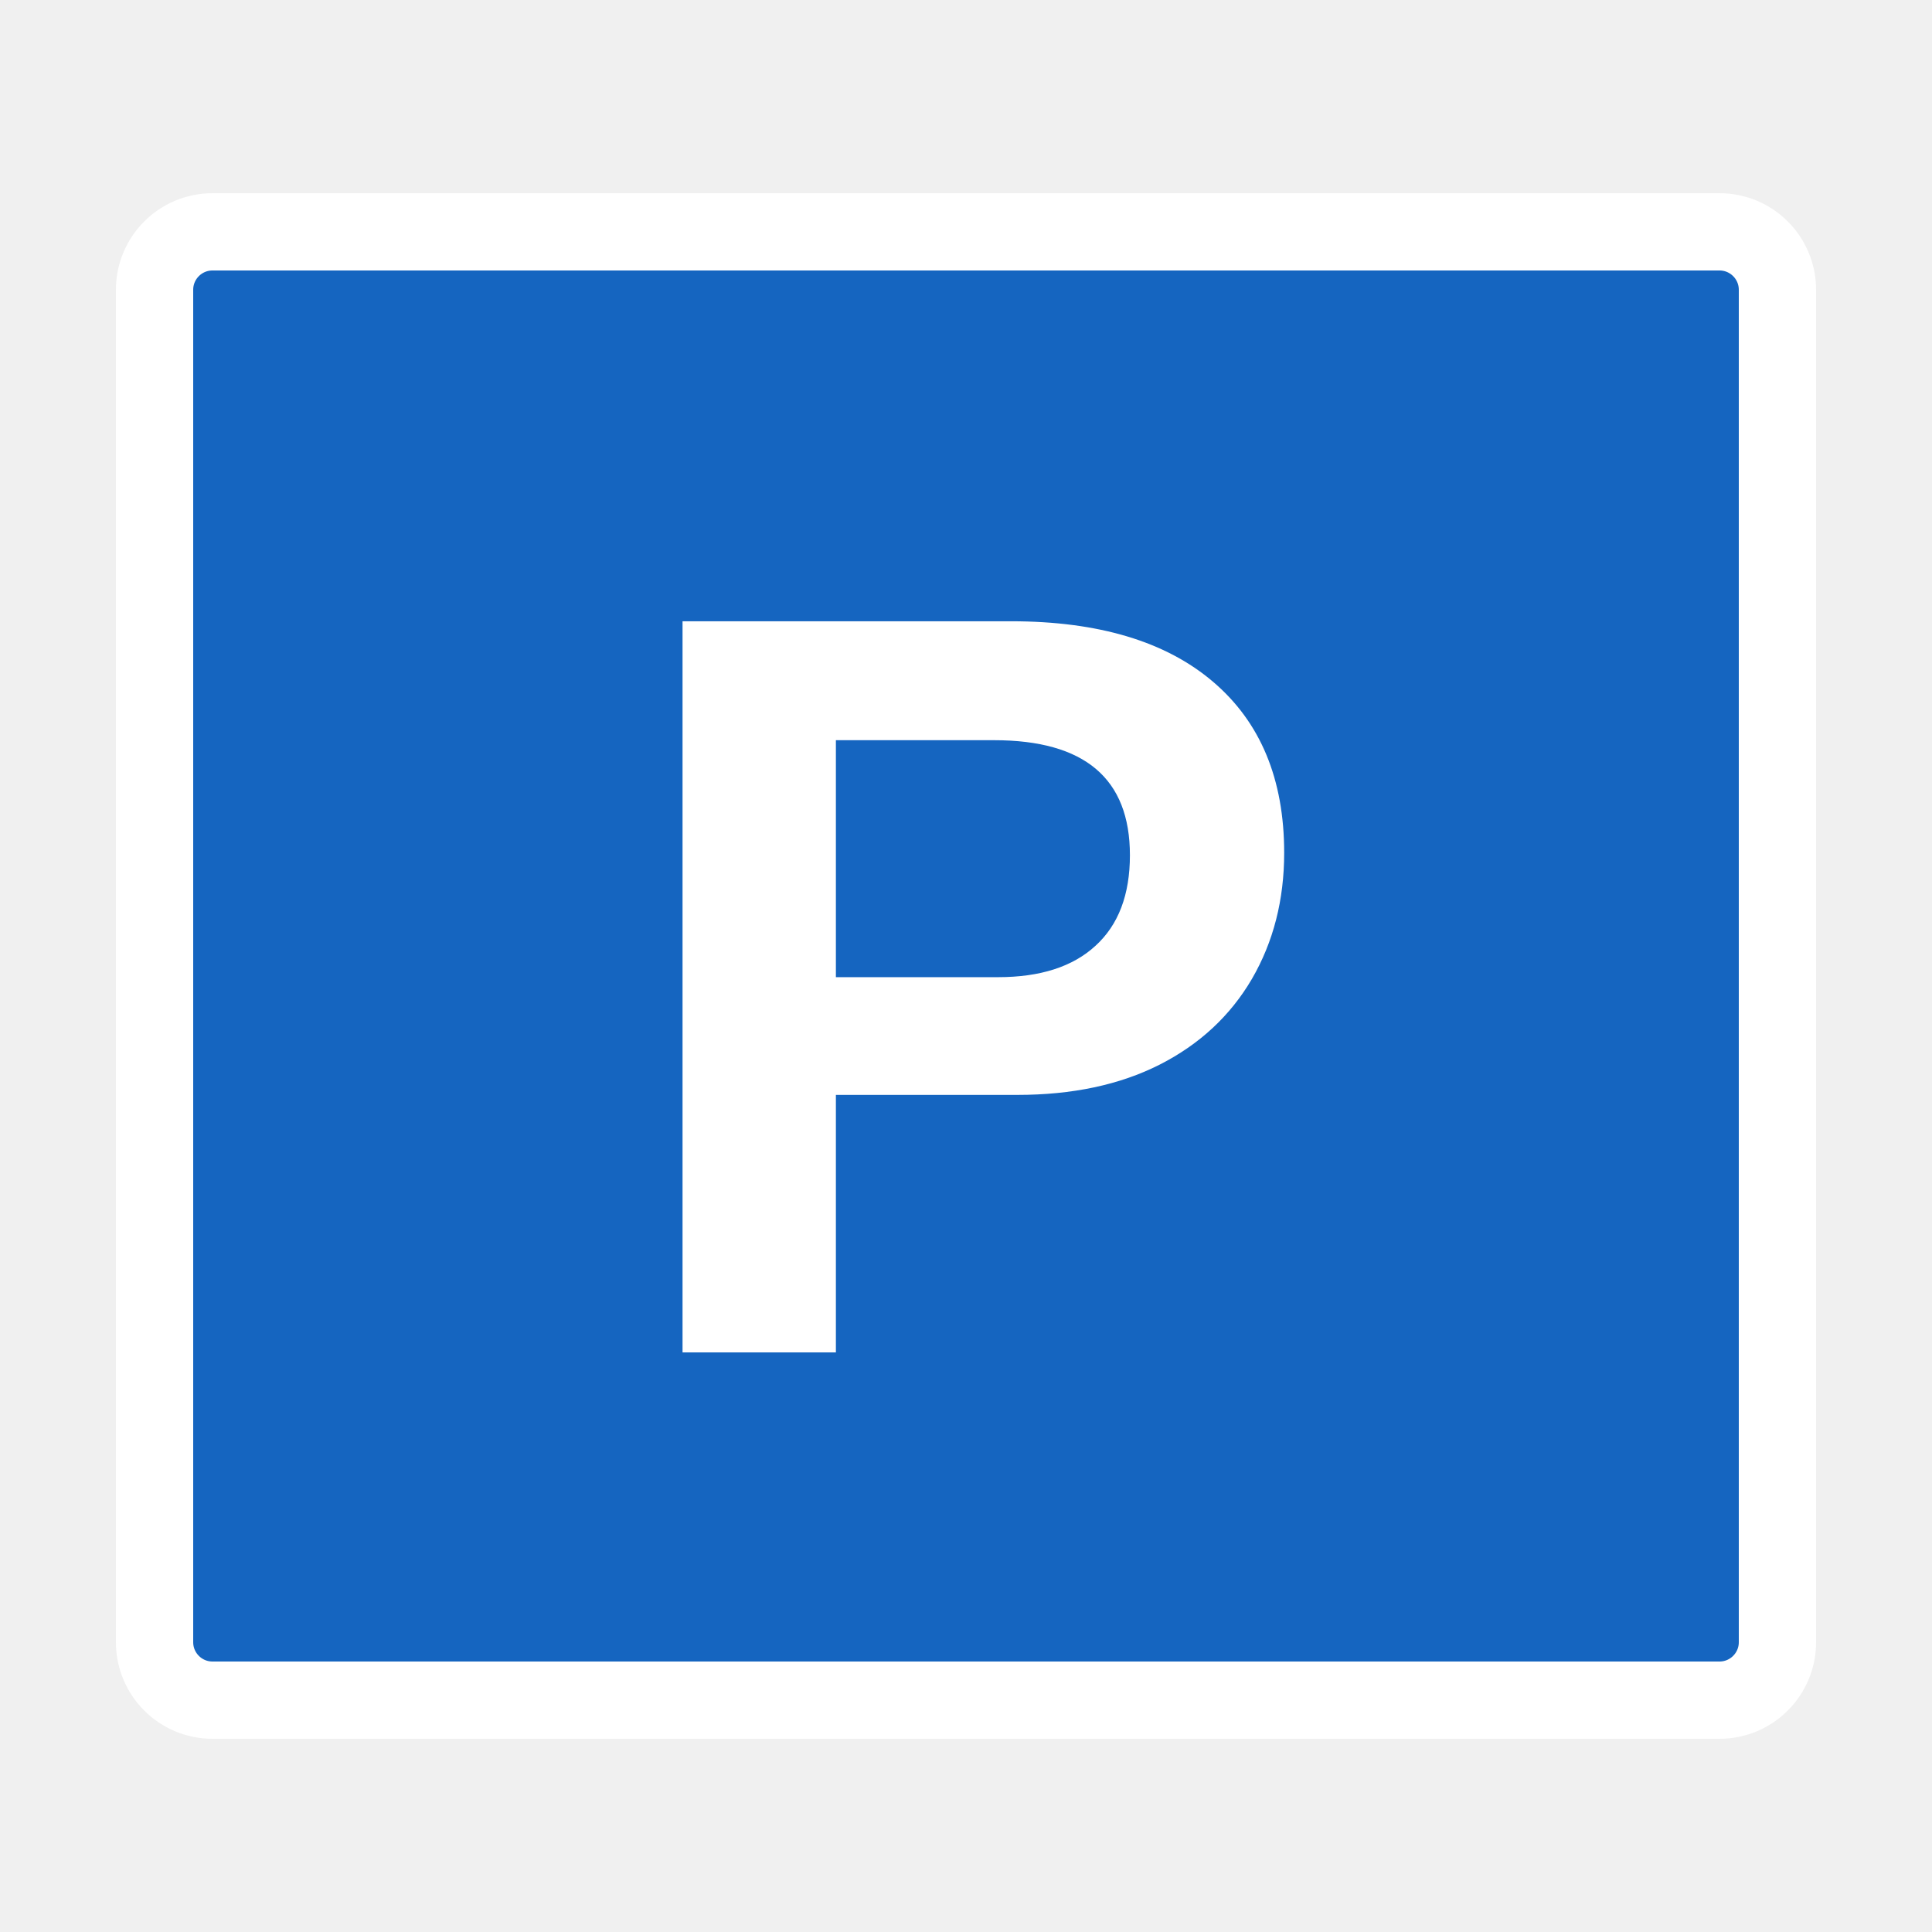
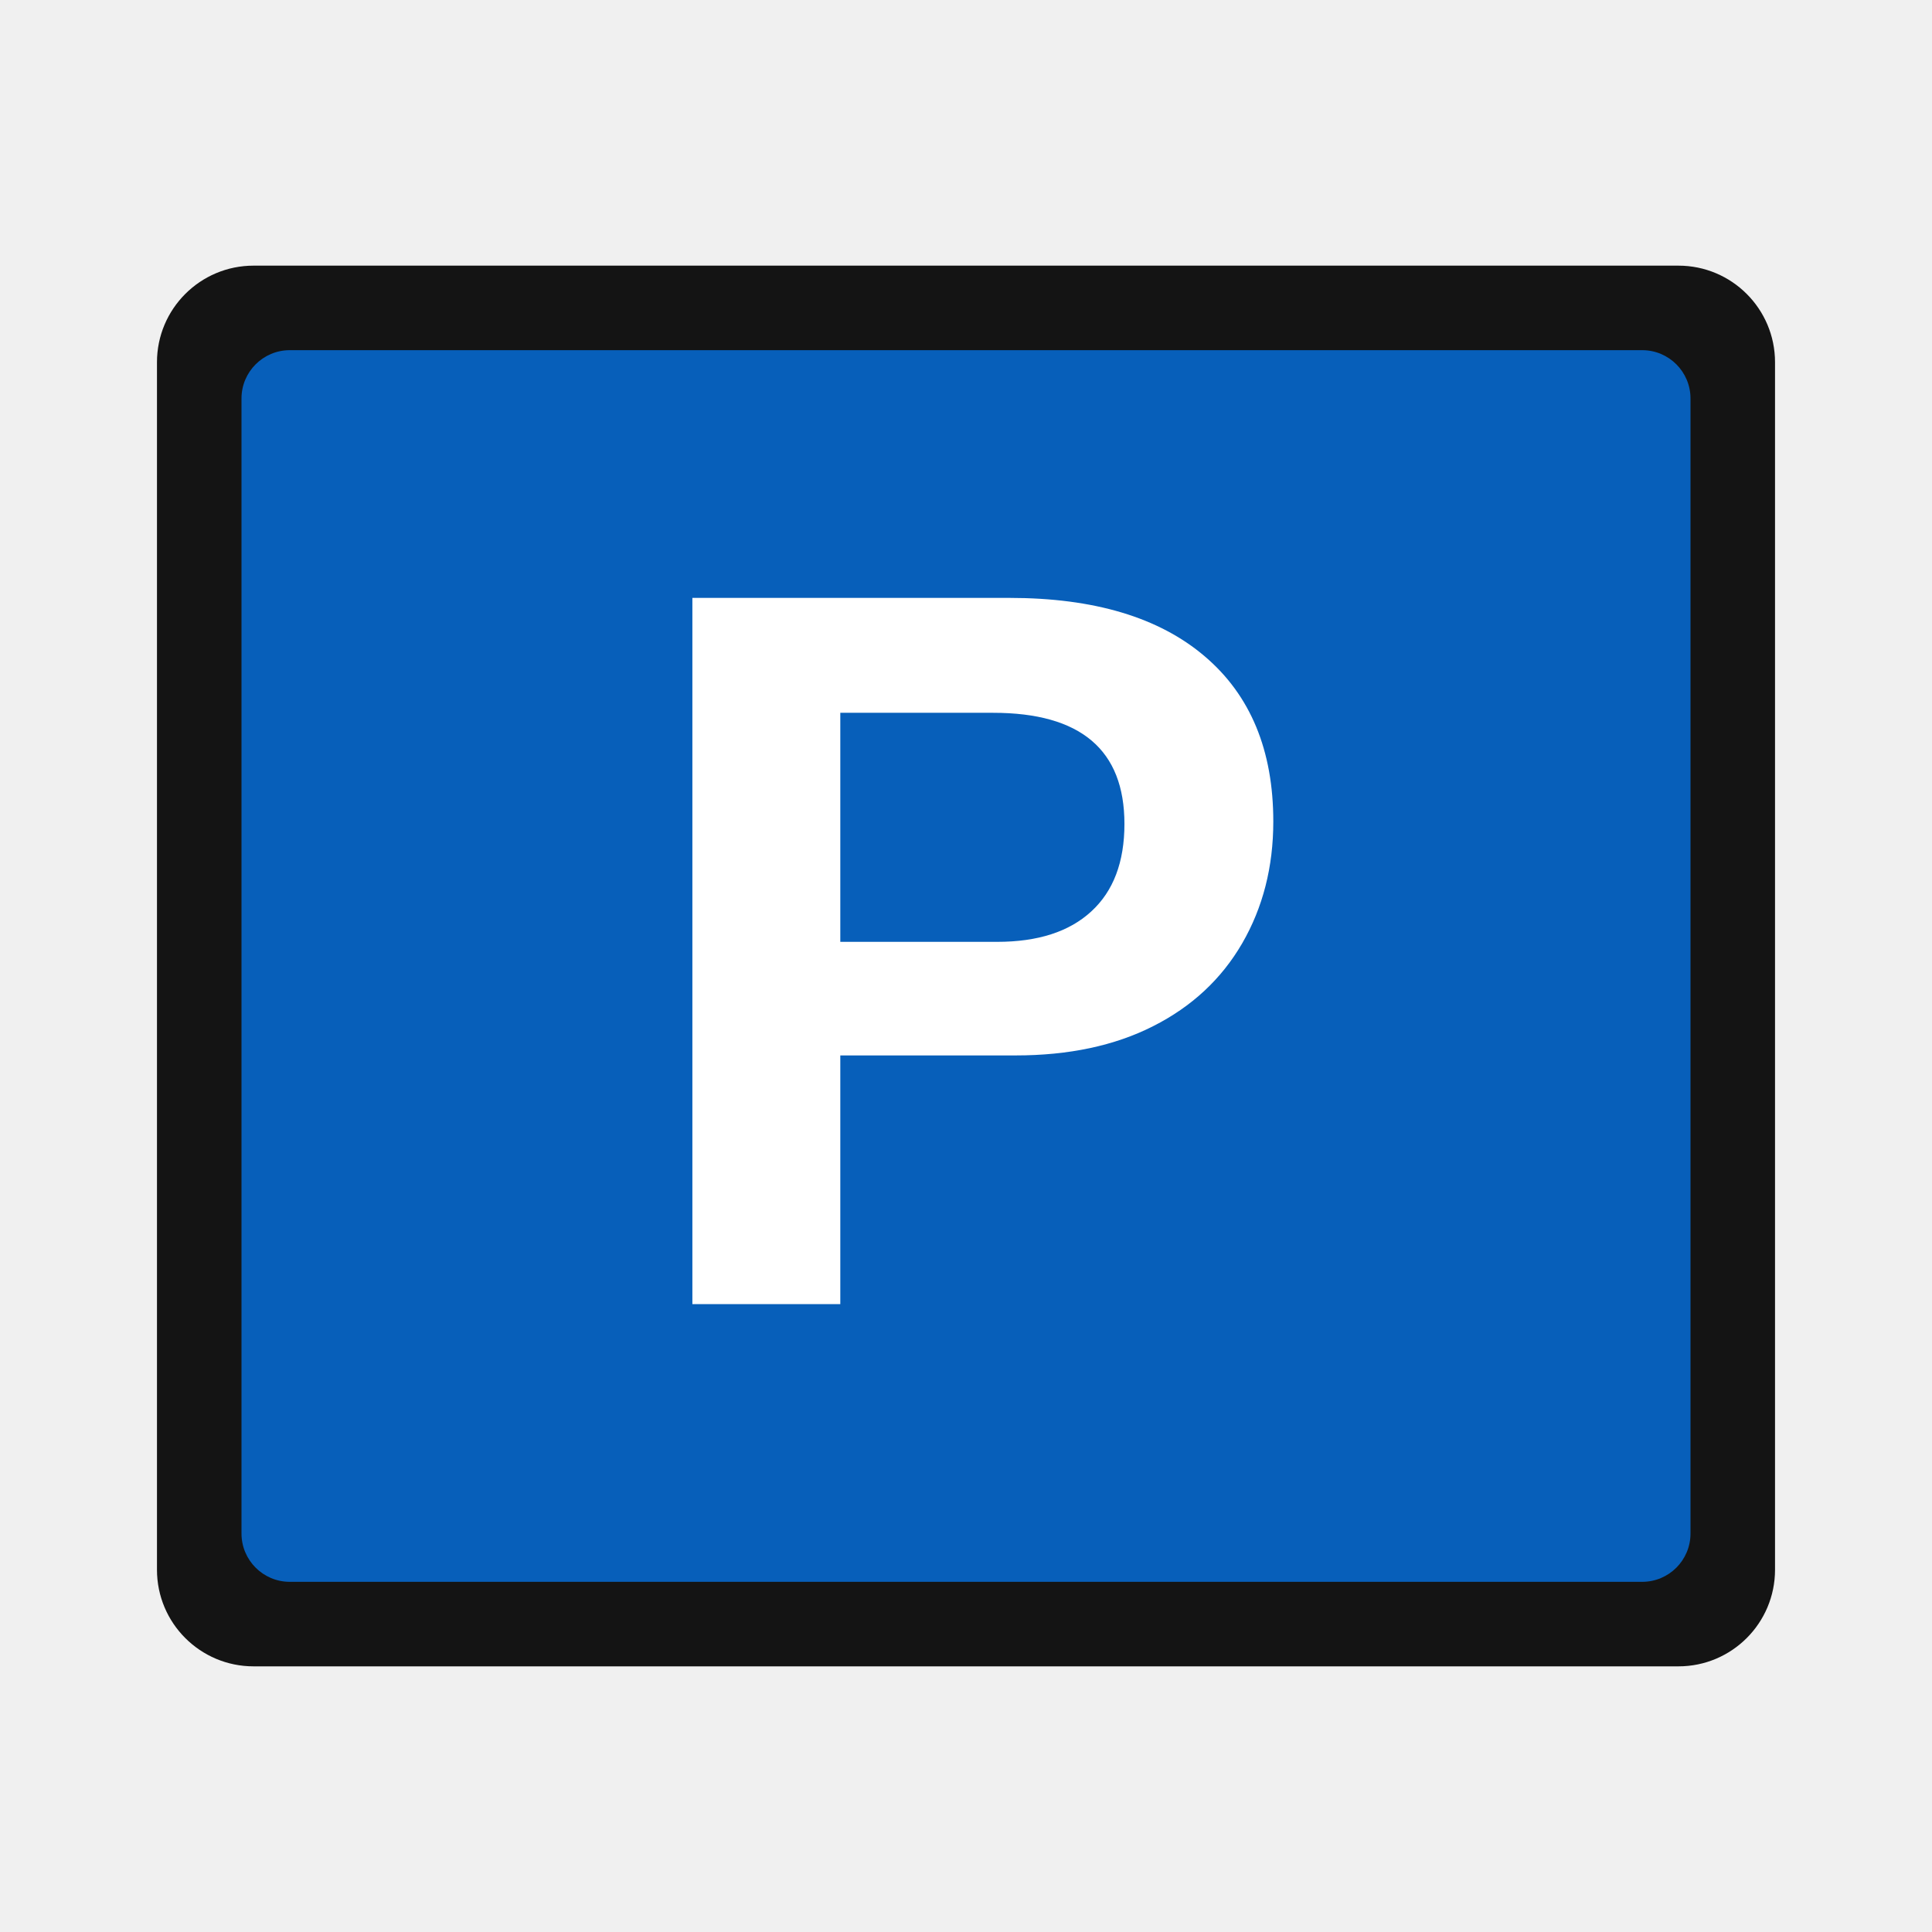
- <svg xmlns="http://www.w3.org/2000/svg" viewBox="0 0 100 100" role="img" aria-labelledby="title">
-   <rect x="8" y="12" width="84" height="76" rx="3" fill="#1565c0" stroke="#fff" stroke-width="4" />
-   <text x="50" y="70" text-anchor="middle" font-family="Arial,sans-serif" font-size="55" font-weight="700" fill="#fff">P</text>
+ <svg xmlns="http://www.w3.org/2000/svg" viewBox="0 0 160 160" role="img" aria-label="K53 parking road sign">
+   <rect x="13" y="22" width="134" height="116" rx="8" fill="#141414" />
+   <rect x="20" y="29" width="120" height="102" rx="4" fill="#075fba" />
+   <text x="80" y="108" text-anchor="middle" font-family="Arial,sans-serif" font-size="85" font-weight="800" fill="#fff">P</text>
</svg>
